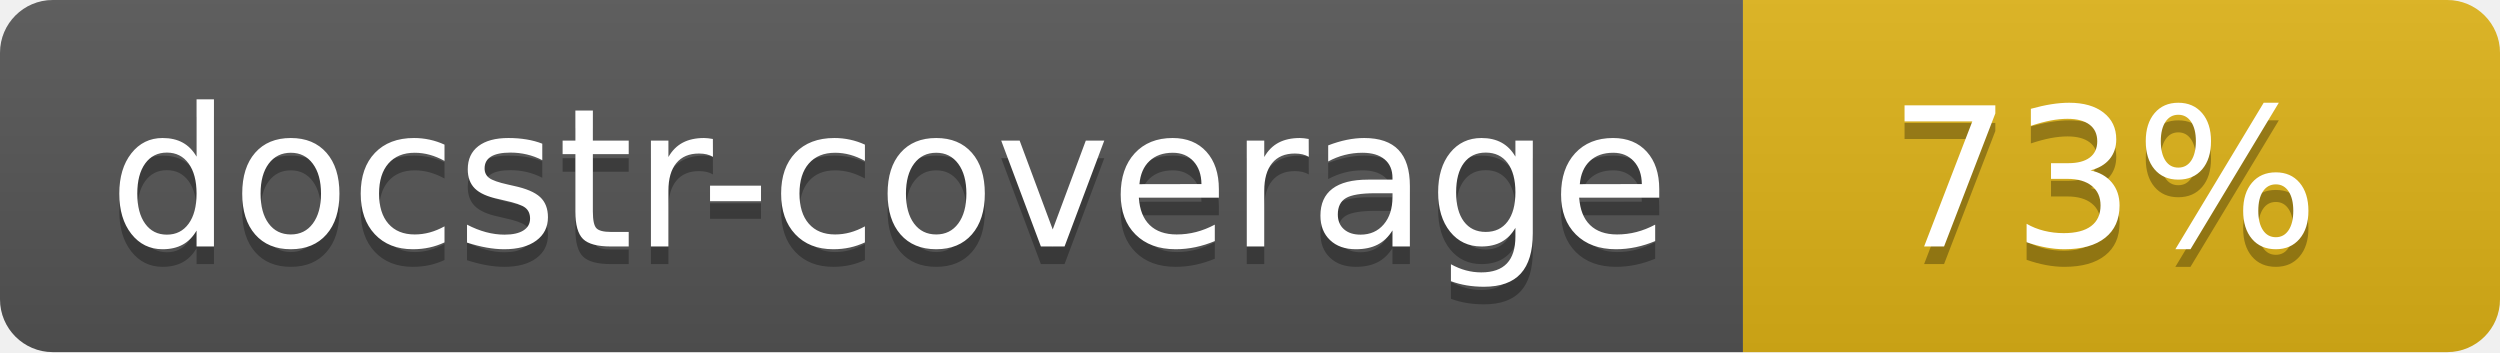
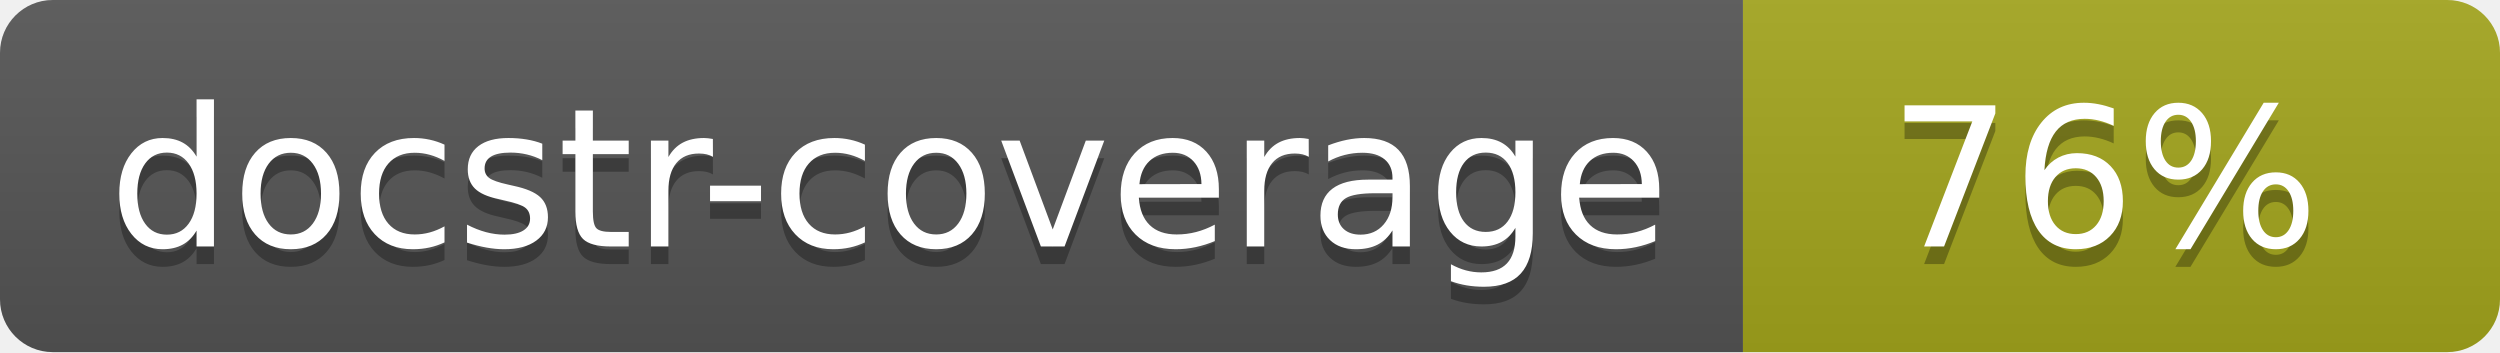
<svg xmlns="http://www.w3.org/2000/svg" width="142" height="20">
  <linearGradient id="s" x2="0" y2="100%">
    <stop offset="0" stop-color="#bbb" stop-opacity=".1" />
    <stop offset="1" stop-opacity=".1" />
  </linearGradient>
  <clipPath id="r">
    <rect width="142" height="20" rx="3" fill="#fff" />
  </clipPath>
  <g clip-path="url(#r)">
    <rect width="99" height="20" fill="#555" />
-     <rect x="99" width="43" height="20" fill="#dfb317" />
+     <rect x="99" width="43" height="20" fill="#a4a61d" />
    <rect width="142" height="20" fill="url(#s)" />
  </g>
  <g fill="#fff" text-anchor="middle" font-family="Verdana,Geneva,DejaVu Sans,sans-serif" font-size="110">
    <text x="505" y="150" fill="#010101" fill-opacity=".3" transform="scale(.1)" textLength="890">docstr-coverage</text>
    <text x="505" y="140" transform="scale(.1)" textLength="890">docstr-coverage</text>
-     <text x="1195" y="150" fill="#010101" fill-opacity=".3" transform="scale(.1)">73%</text>
-     <text x="1195" y="140" transform="scale(.1)">73%</text>
+     <text x="1195" y="150" fill="#010101" fill-opacity=".3" transform="scale(.1)">76%</text>
+     <text x="1195" y="140" transform="scale(.1)">76%</text>
  </g>
</svg>
